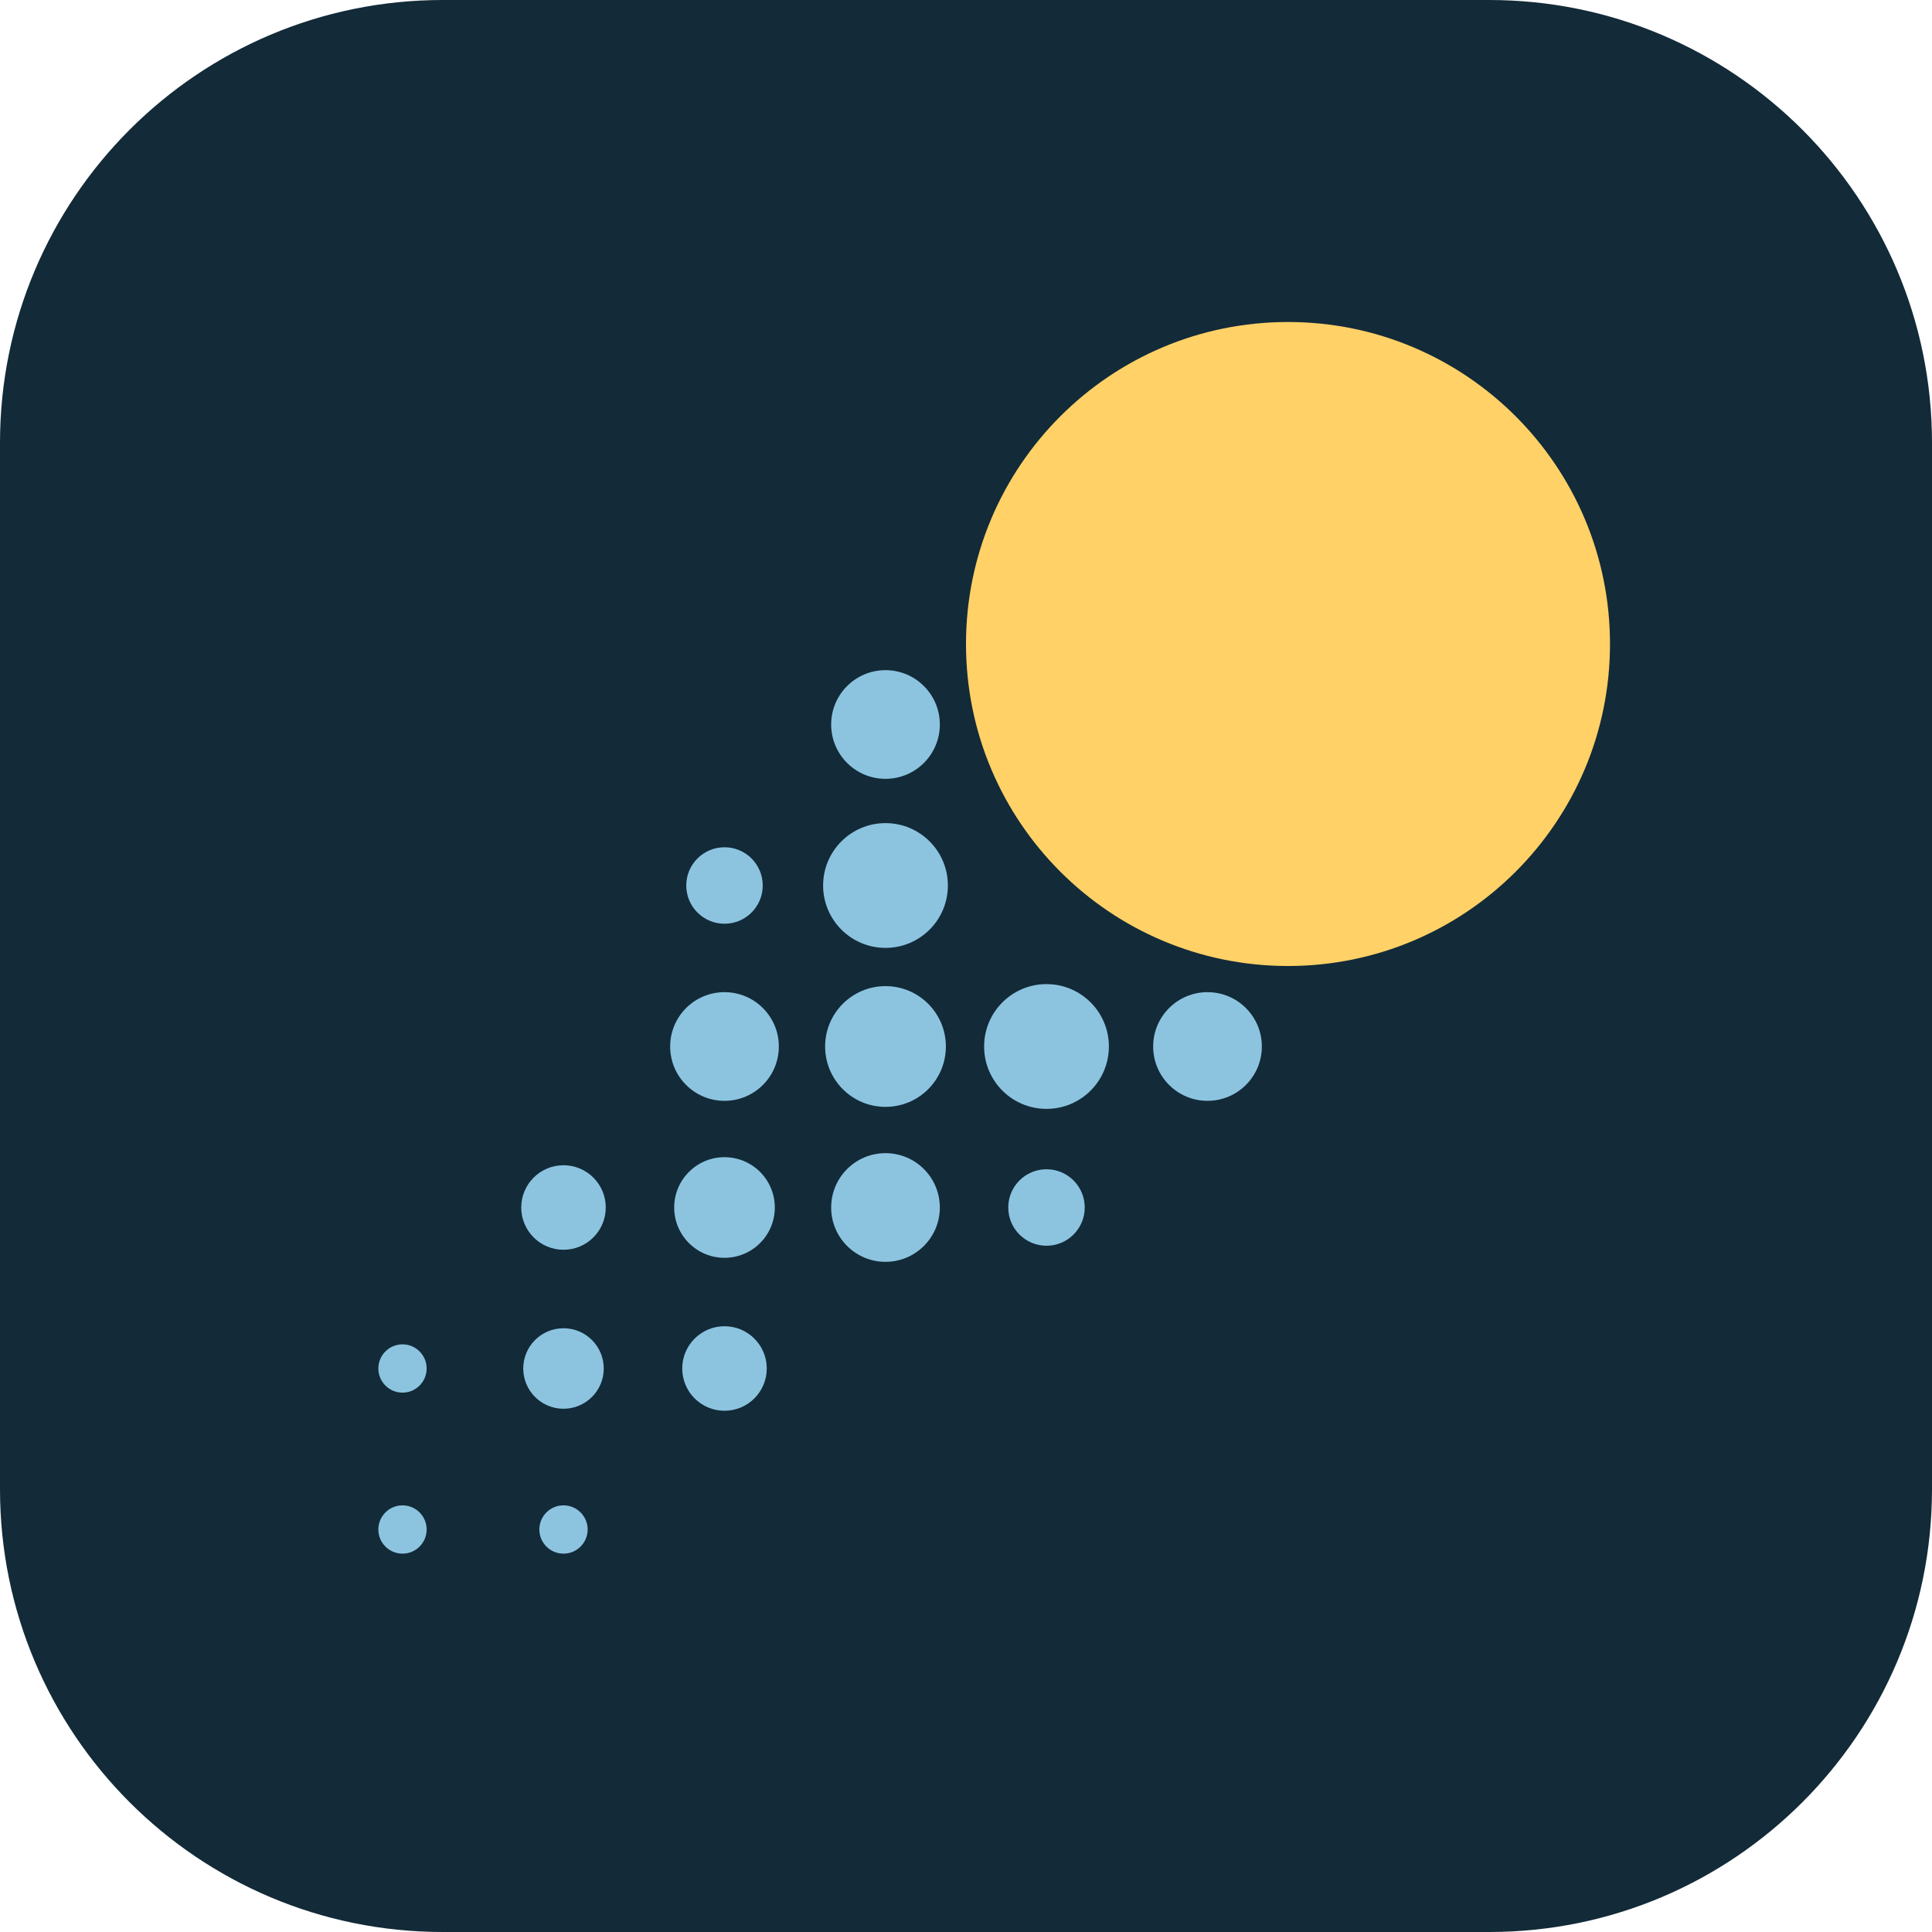
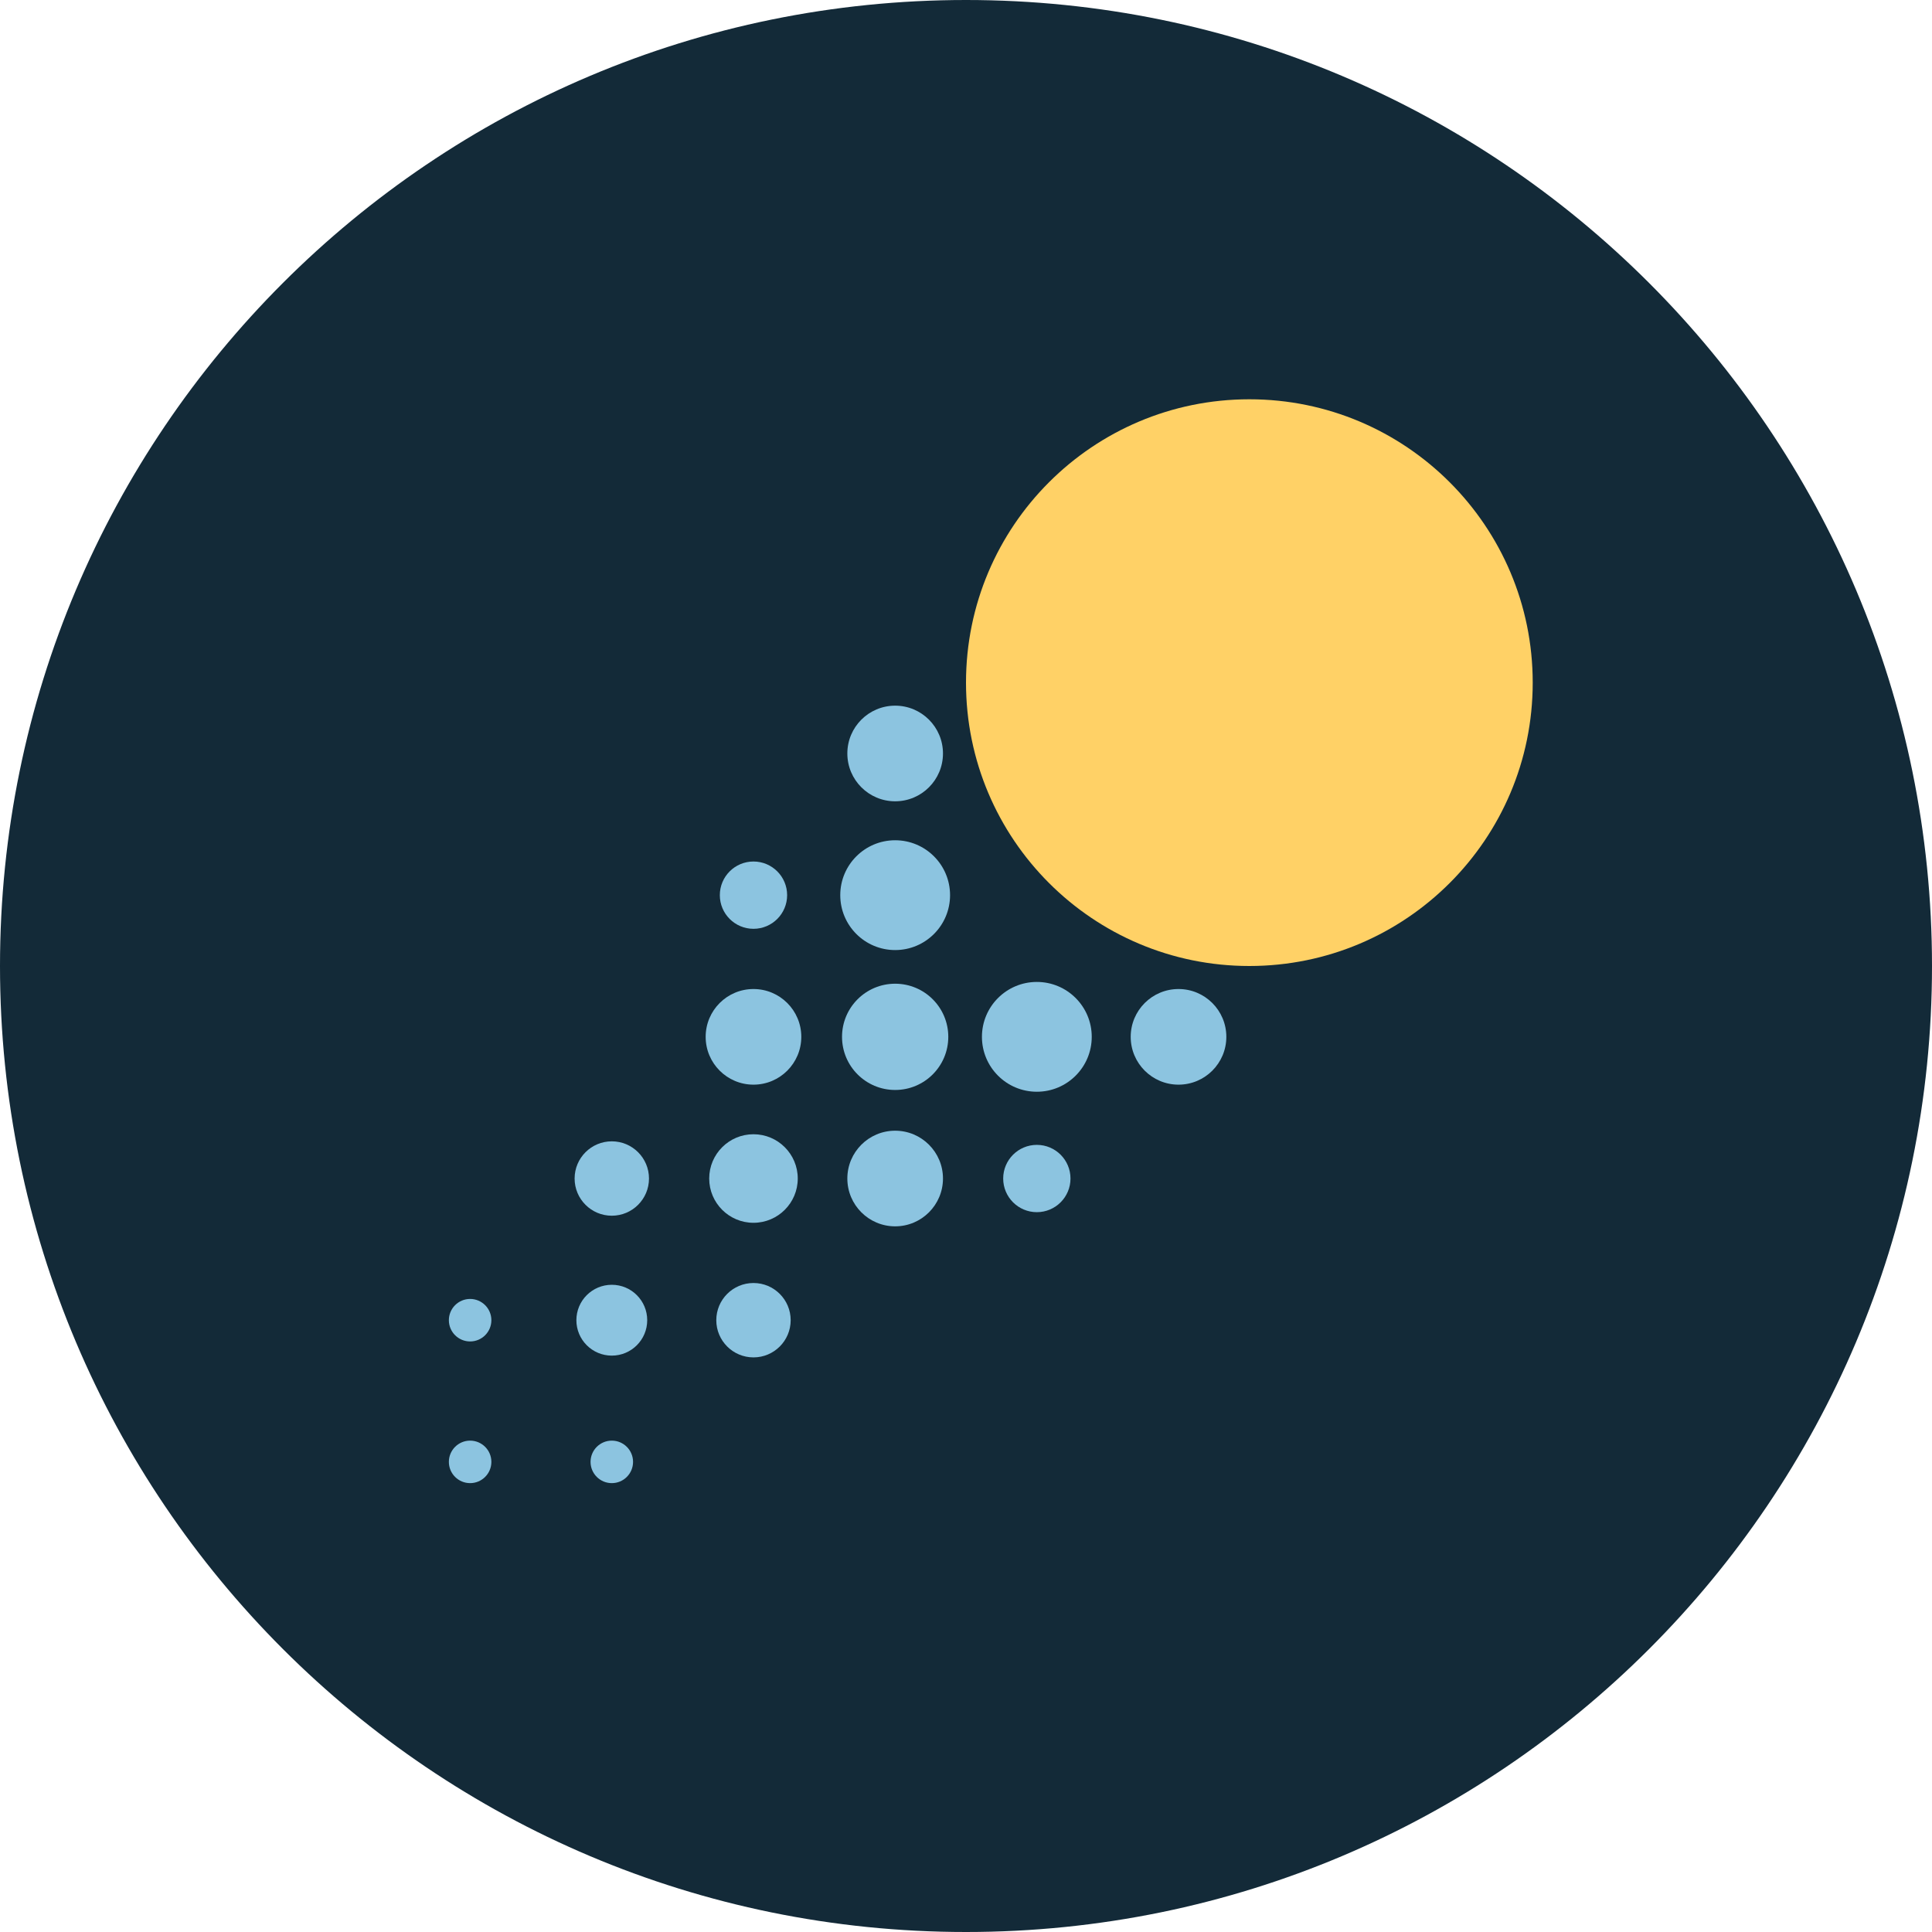
<svg xmlns="http://www.w3.org/2000/svg" viewBox="0 0 96 96">
-   <rect width="96" height="96" rx="22" fill="#132a38" />
-   <g fill="#8cc4e0">
-     <circle cx="44" cy="36" r="2.7" />
-     <circle cx="36" cy="44" r="1.9" />
-     <circle cx="44" cy="44" r="3.1" />
-     <circle cx="36" cy="52" r="2.7" />
-     <circle cx="44" cy="52" r="3.0" />
-     <circle cx="52" cy="52" r="3.1" />
-     <circle cx="60" cy="52" r="2.7" />
-     <circle cx="28" cy="60" r="2.1" />
-     <circle cx="36" cy="60" r="2.5" />
-     <circle cx="44" cy="60" r="2.7" />
-     <circle cx="52" cy="60" r="1.9" />
-     <circle cx="20" cy="68" r="1.2" />
-     <circle cx="28" cy="68" r="2.0" />
-     <circle cx="36" cy="68" r="2.1" />
-     <circle cx="20" cy="76" r="1.2" />
-     <circle cx="28" cy="76" r="1.2" />
+   <circle cx="48" cy="48" r="48" fill="#132a38" />
+   <g transform="translate(5.76 5.76) scale(0.88)">
+     <g fill="#8cc4e0">
+       <circle cx="44" cy="36" r="2.7" />
+       <circle cx="36" cy="44" r="1.9" />
+       <circle cx="44" cy="44" r="3.1" />
+       <circle cx="36" cy="52" r="2.7" />
+       <circle cx="44" cy="52" r="3.0" />
+       <circle cx="52" cy="52" r="3.1" />
+       <circle cx="60" cy="52" r="2.7" />
+       <circle cx="28" cy="60" r="2.1" />
+       <circle cx="36" cy="60" r="2.5" />
+       <circle cx="44" cy="60" r="2.7" />
+       <circle cx="52" cy="60" r="1.9" />
+       <circle cx="20" cy="68" r="1.2" />
+       <circle cx="28" cy="68" r="2.0" />
+       <circle cx="36" cy="68" r="2.1" />
+       <circle cx="20" cy="76" r="1.2" />
+       <circle cx="28" cy="76" r="1.2" />
+     </g>
+     <circle cx="64" cy="32" r="16" fill="#ffd166" />
  </g>
-   <circle cx="64" cy="32" r="16" fill="#ffd166" />
</svg>
